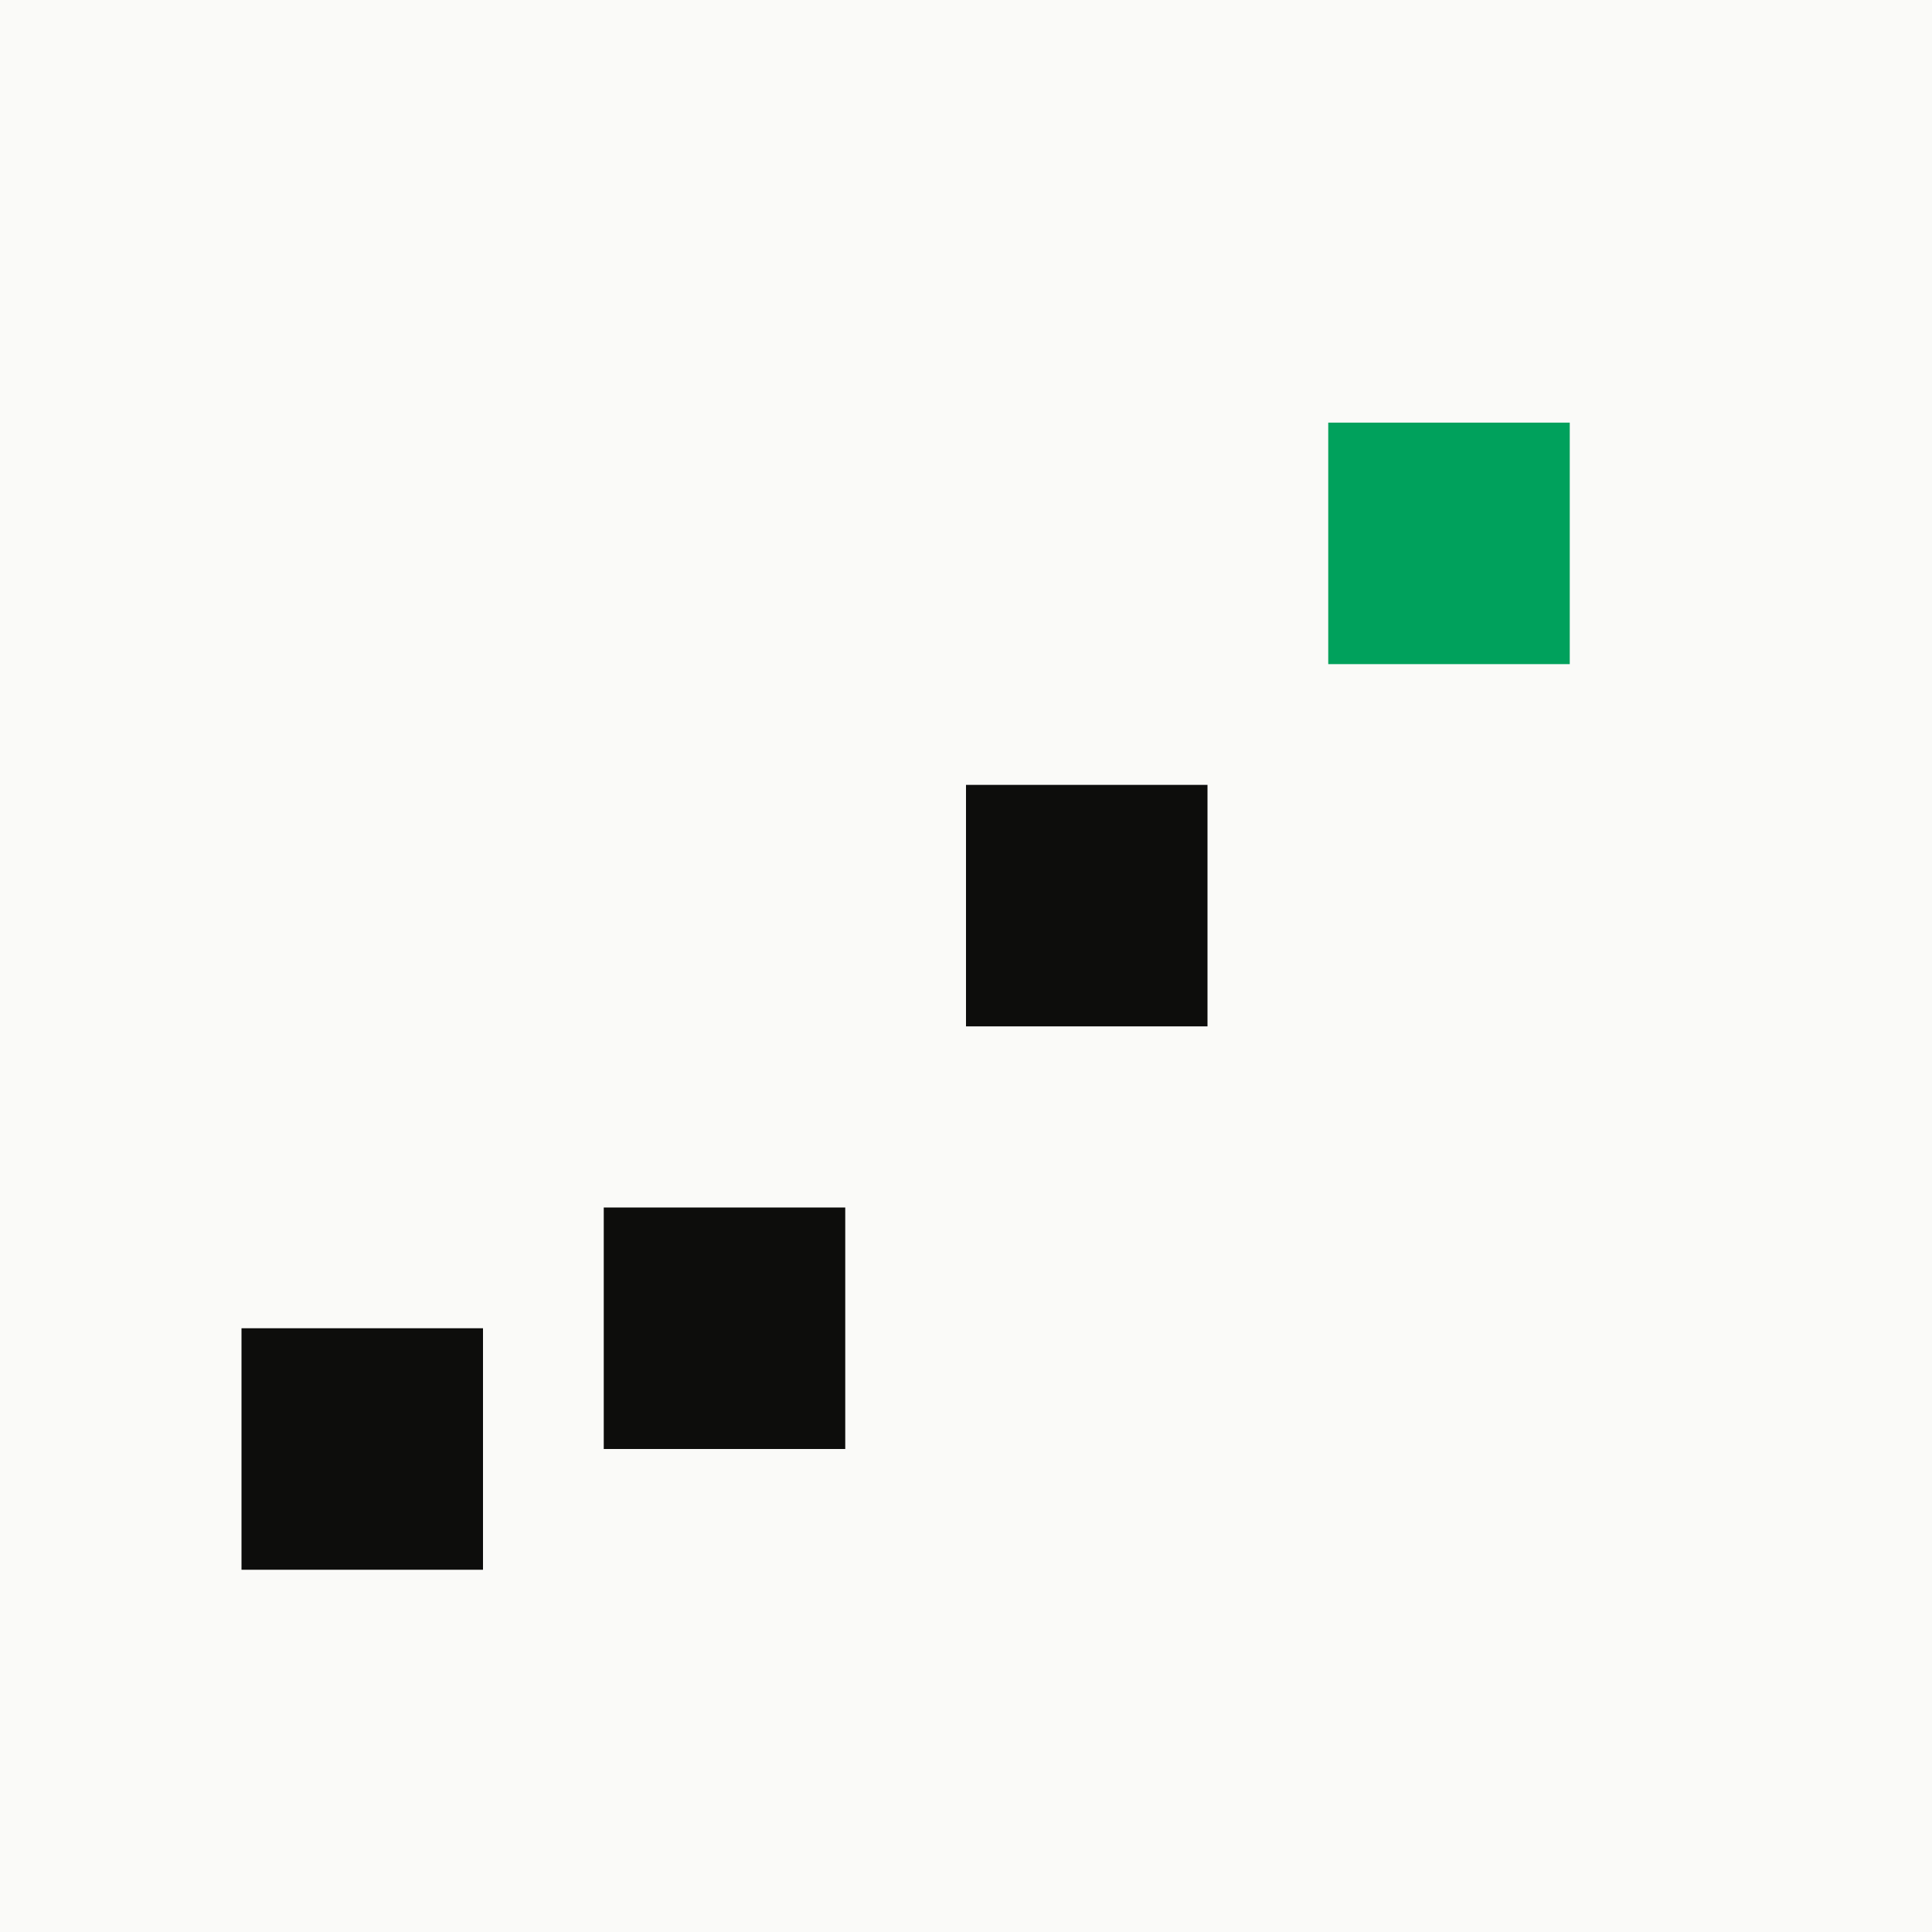
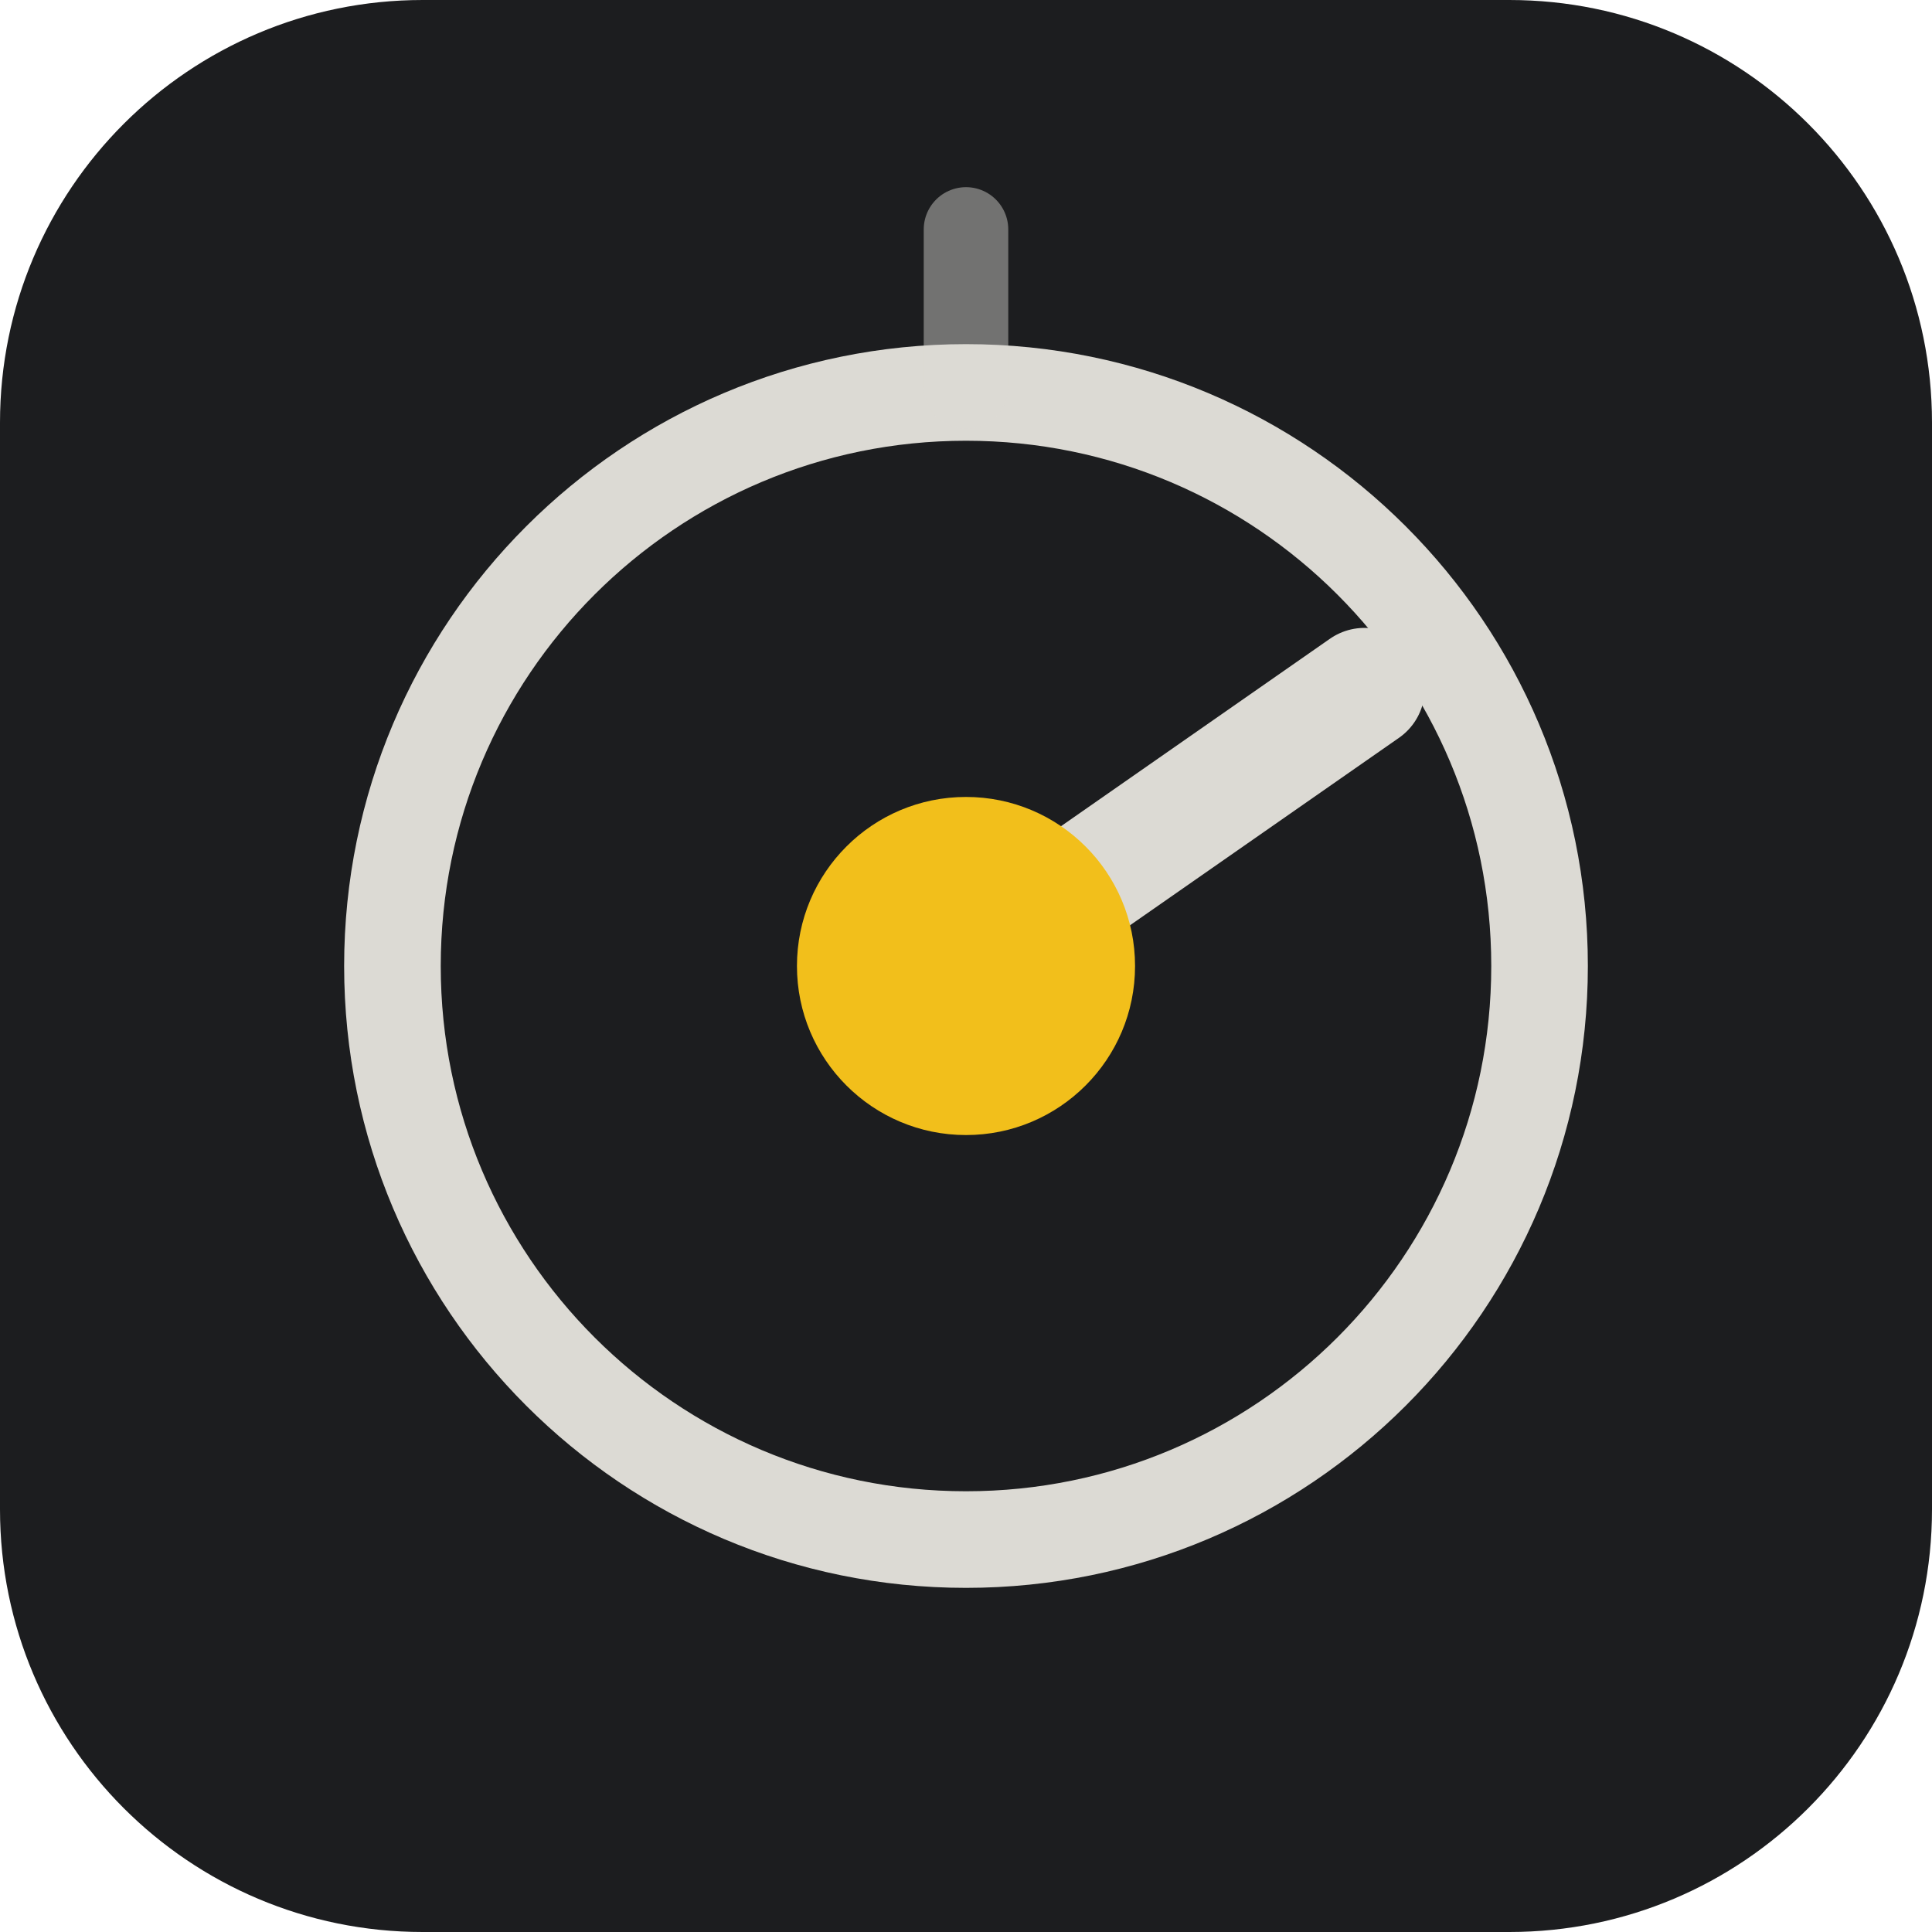
<svg xmlns="http://www.w3.org/2000/svg" viewBox="0 0 32 32">
-   <rect width="32" height="32" fill="#fafaf8" />
-   <g fill="#0d0d0c">
-     <rect x="4" y="22" width="4" height="4" />
-     <rect x="10" y="20" width="4" height="4" />
-     <rect x="16" y="13" width="4" height="4" />
-   </g>
-   <rect x="22" y="7" width="4" height="4" fill="#00a15c" />
+   <rect width="32" height="32" rx="7" fill="#1c1d1f" />
+   <circle cx="16" cy="16" r="9.5" fill="none" stroke="#dcdad4" stroke-width="1.6" />
+   <path d="M16 3.8 V6.4" stroke="#dcdad4" stroke-width="1.4" stroke-linecap="round" opacity=".45" />
+   <path d="M16 16 L22.6 11.4" stroke="#dcdad4" stroke-width="2" stroke-linecap="round" />
+   <circle cx="16" cy="16" r="2.8" fill="#f2bf1b" />
</svg>
